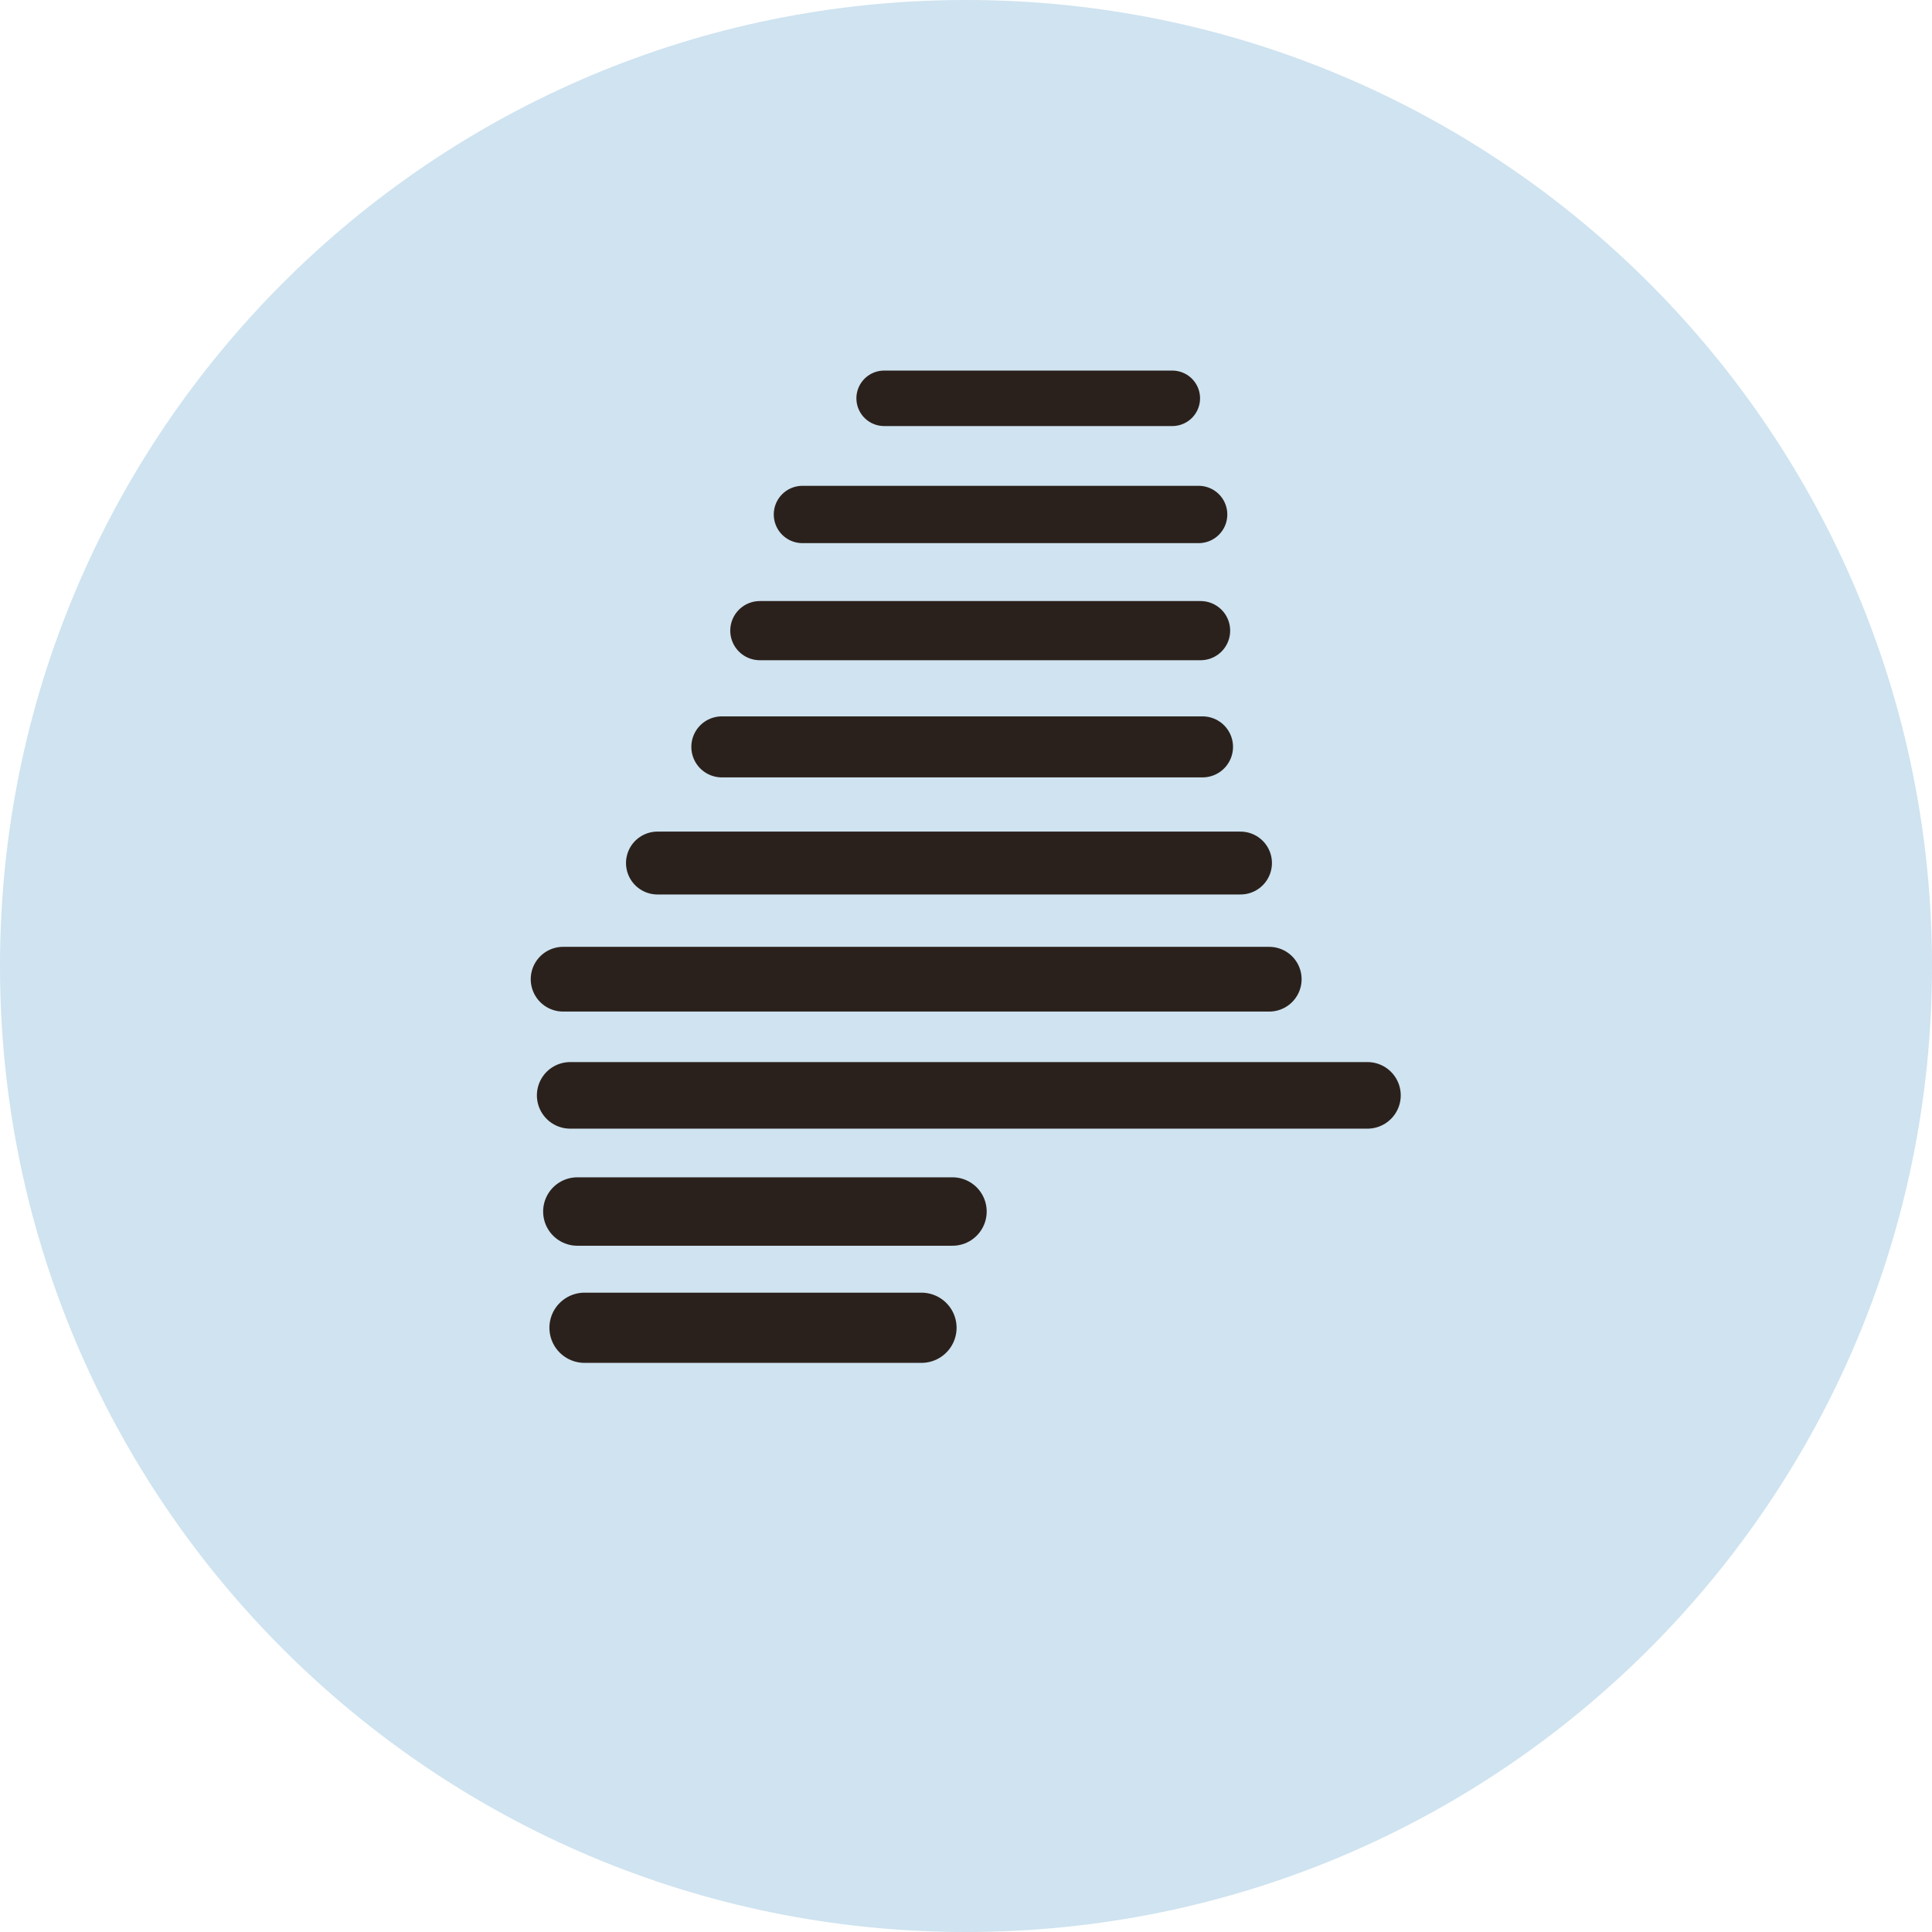
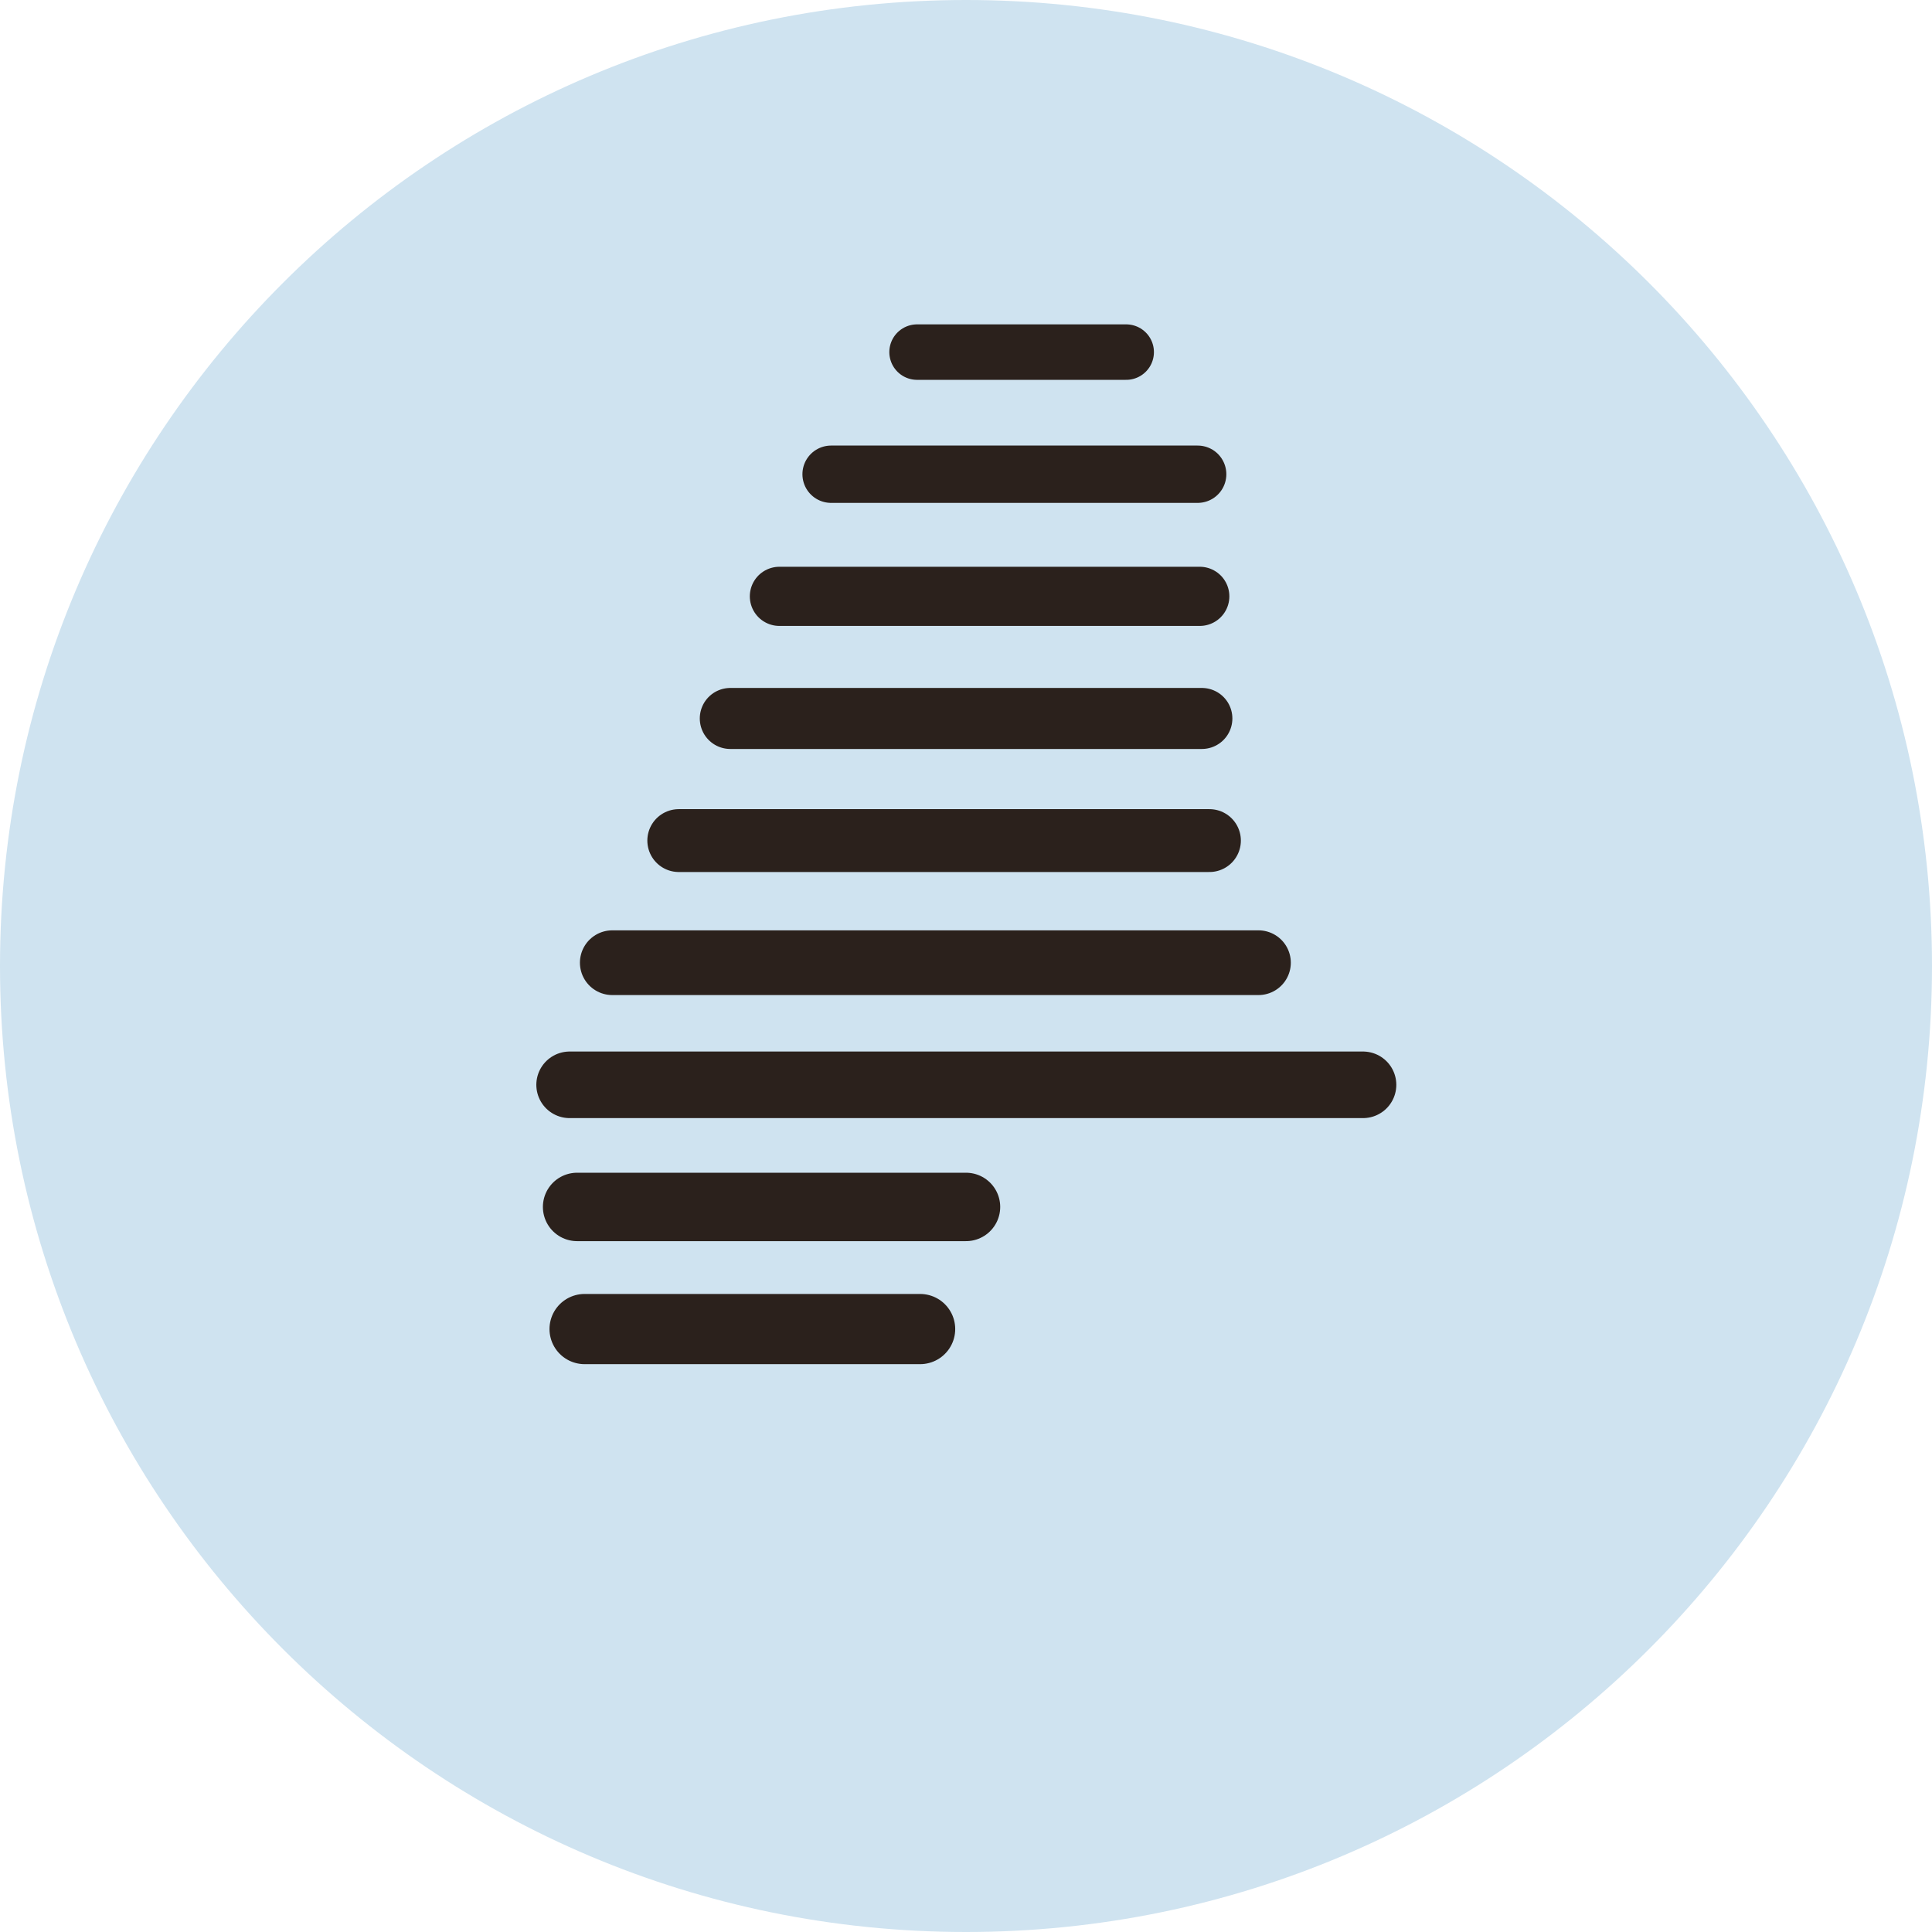
<svg xmlns="http://www.w3.org/2000/svg" viewBox="0 0 240 240" width="240" height="240" role="img" aria-label="Generation Maine">
  <circle cx="120" cy="120" r="120" fill="#CFE3F0" />
  <g transform="translate(65.75 38)">
-     <path d="M44.08 11.48 L79.88 11.48" stroke="#2B211C" stroke-width="6.89" stroke-linecap="round" fill="none" />
-     <path d="M33.93 25.91 L83.15 25.91" stroke="#2B211C" stroke-width="7.12" stroke-linecap="round" fill="none" />
-     <path d="M28.64 40.34 L83.39 40.34" stroke="#2B211C" stroke-width="7.35" stroke-linecap="round" fill="none" />
-     <path d="M23.92 54.78 L83.63 54.78" stroke="#2B211C" stroke-width="7.58" stroke-linecap="round" fill="none" />
-     <path d="M15.92 69.21 L88.35 69.21" stroke="#2B211C" stroke-width="7.81" stroke-linecap="round" fill="none" />
-     <path d="M4.2 83.64 L91.92 83.64" stroke="#2B211C" stroke-width="8.04" stroke-linecap="round" fill="none" />
-     <path d="M5.08 98.07 L104.12 98.07" stroke="#2B211C" stroke-width="8.27" stroke-linecap="round" fill="none" />
-     <path d="M5.97 112.5 L52.57 112.5" stroke="#2B211C" stroke-width="8.5" stroke-linecap="round" fill="none" />
-     <path d="M6.86 126.94 L48.72 126.94" stroke="#2B211C" stroke-width="8.72" stroke-linecap="round" fill="none" />
+     <path d="M48.17 5.74 L74.15 5.74" stroke="#2B211C" stroke-width="6.89" stroke-linecap="round" fill="none" />
+     <path d="M37.49 20.91 L83.03 20.91" stroke="#2B211C" stroke-width="7.12" stroke-linecap="round" fill="none" />
+     <path d="M31.07 36.08 L83.29 36.08" stroke="#2B211C" stroke-width="7.35" stroke-linecap="round" fill="none" />
+     <path d="M24.97 51.25 L83.55 51.25" stroke="#2B211C" stroke-width="7.58" stroke-linecap="round" fill="none" />
+     <path d="M18.57 66.42 L84.49 66.42" stroke="#2B211C" stroke-width="7.81" stroke-linecap="round" fill="none" />
+     <path d="M10.31 81.59 L90.58 81.59" stroke="#2B211C" stroke-width="8.04" stroke-linecap="round" fill="none" />
+     <path d="M5.01 96.76 L103.57 96.76" stroke="#2B211C" stroke-width="8.27" stroke-linecap="round" fill="none" />
+     <path d="M5.94 111.93 L54.25 111.93" stroke="#2B211C" stroke-width="8.5" stroke-linecap="round" fill="none" />
+     <path d="M6.87 127.1 L48.55 127.1" stroke="#2B211C" stroke-width="8.72" stroke-linecap="round" fill="none" />
  </g>
</svg>
